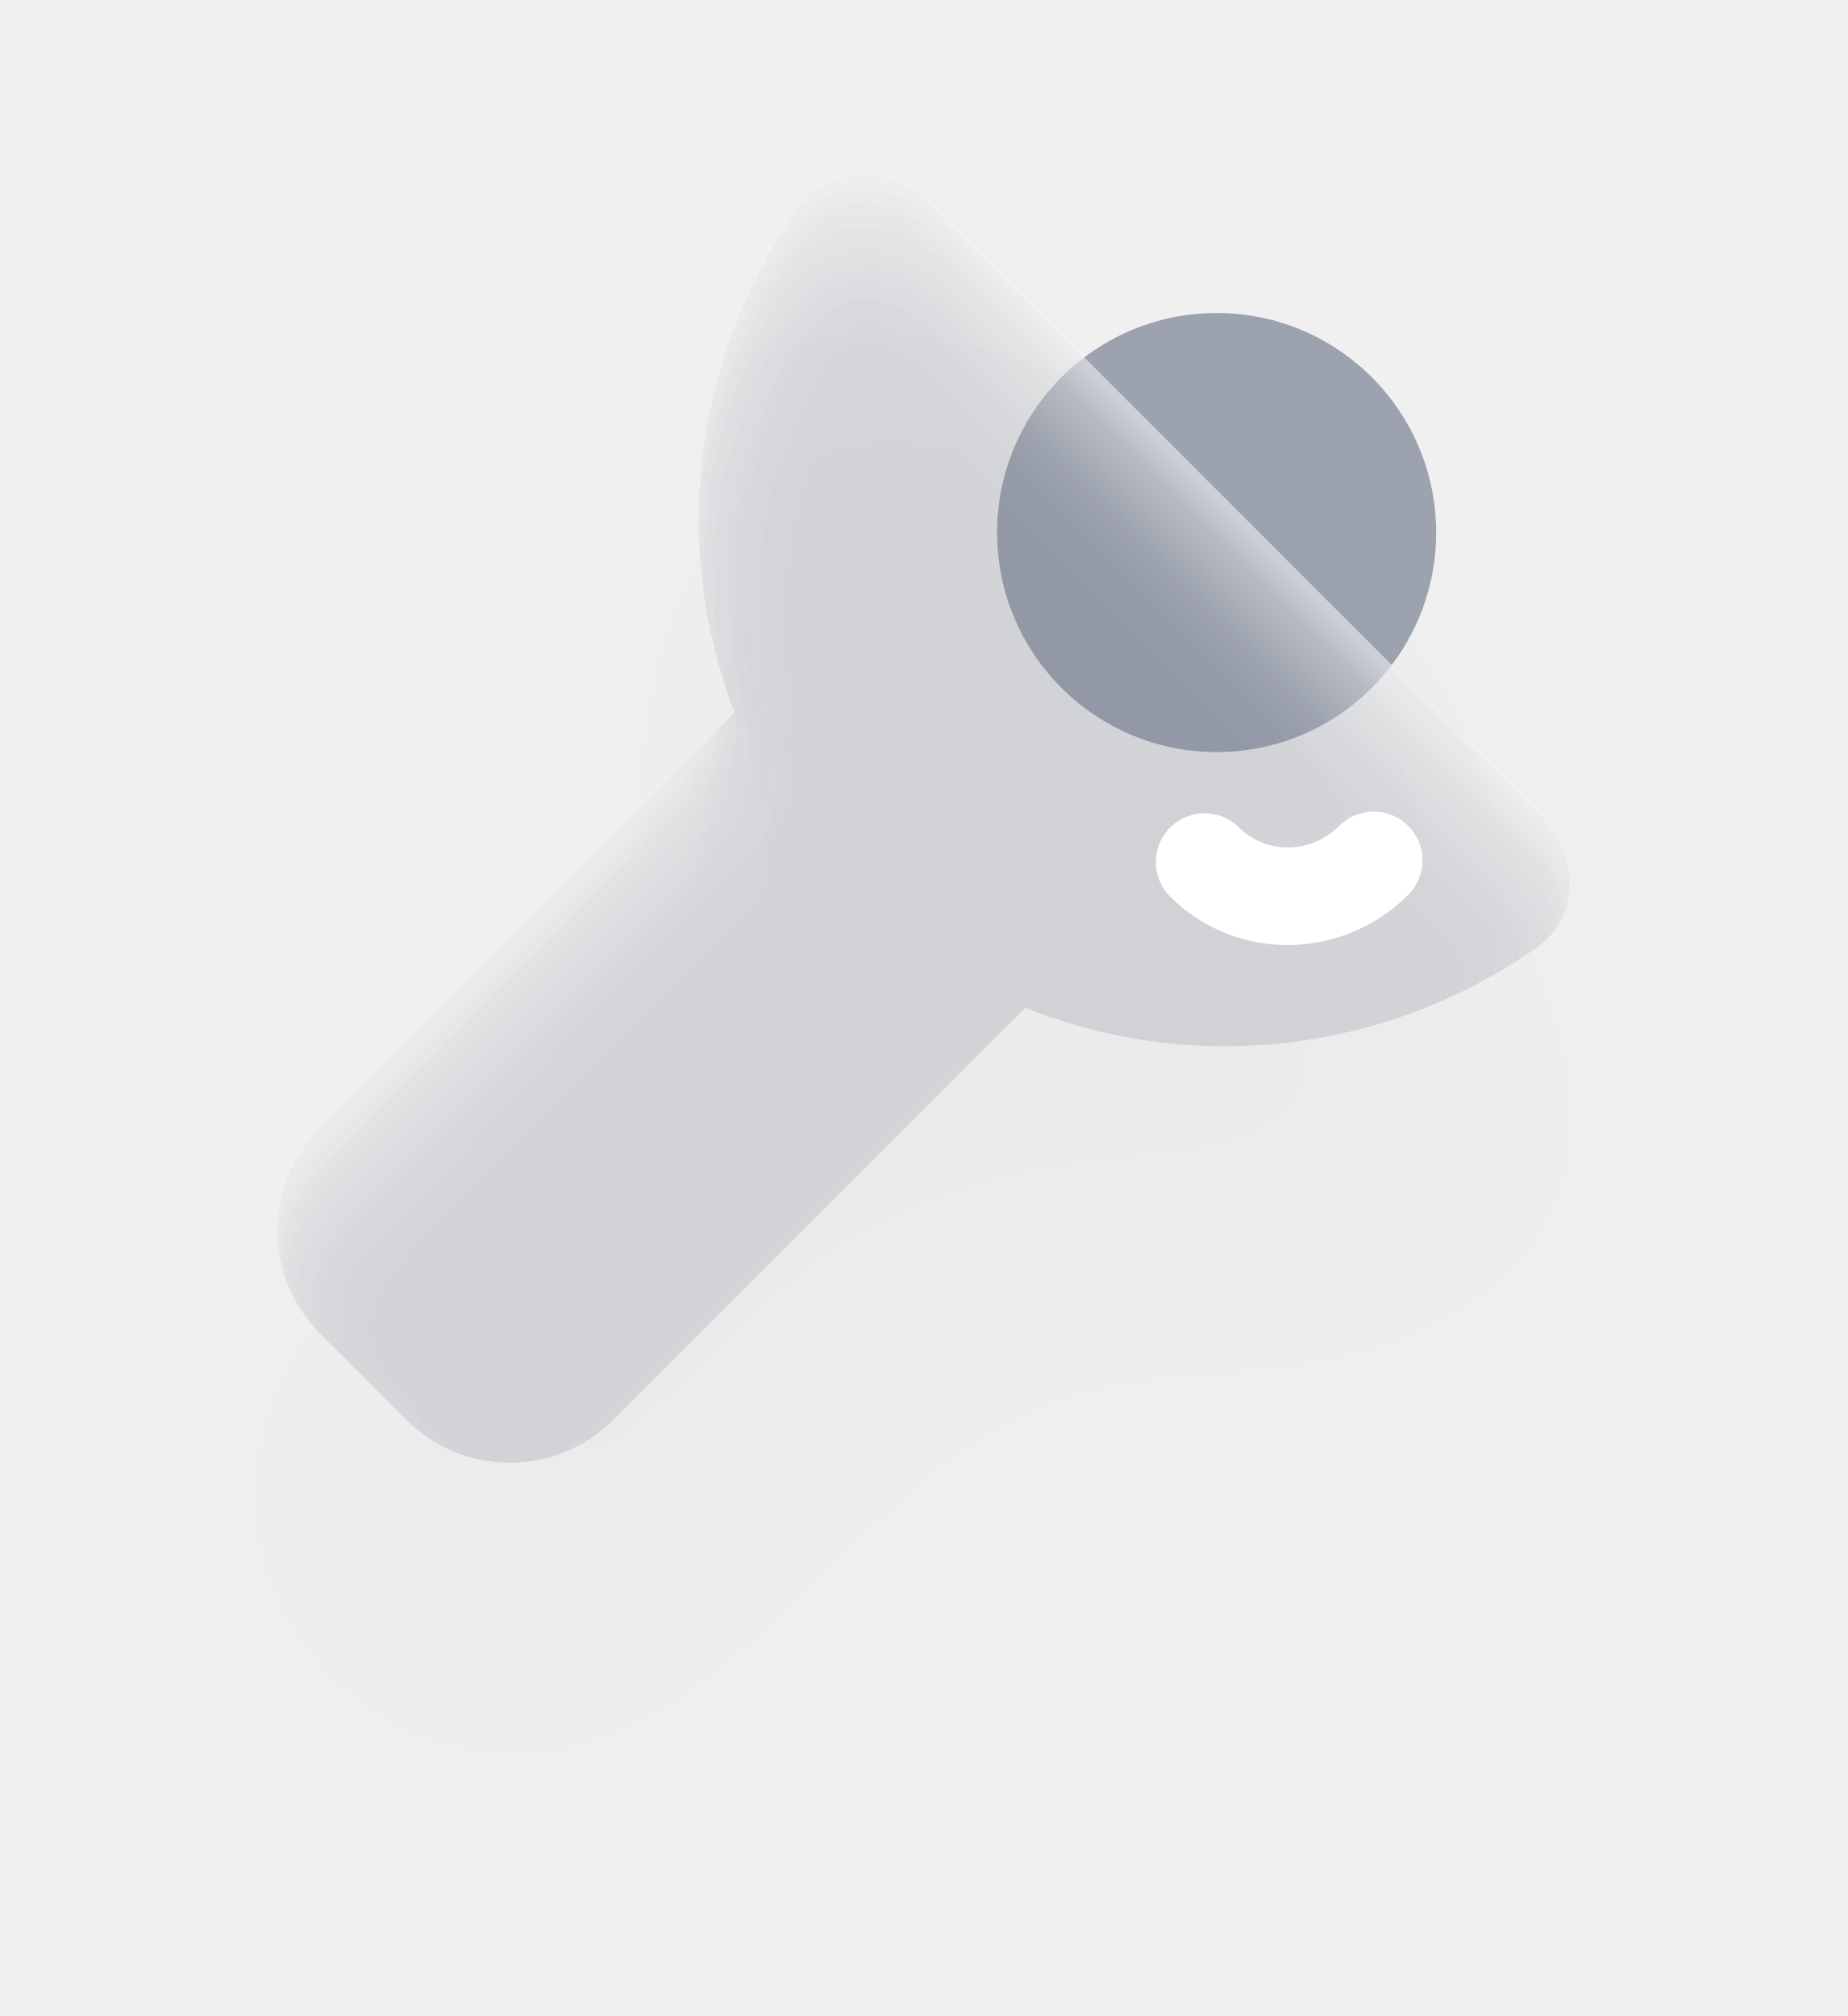
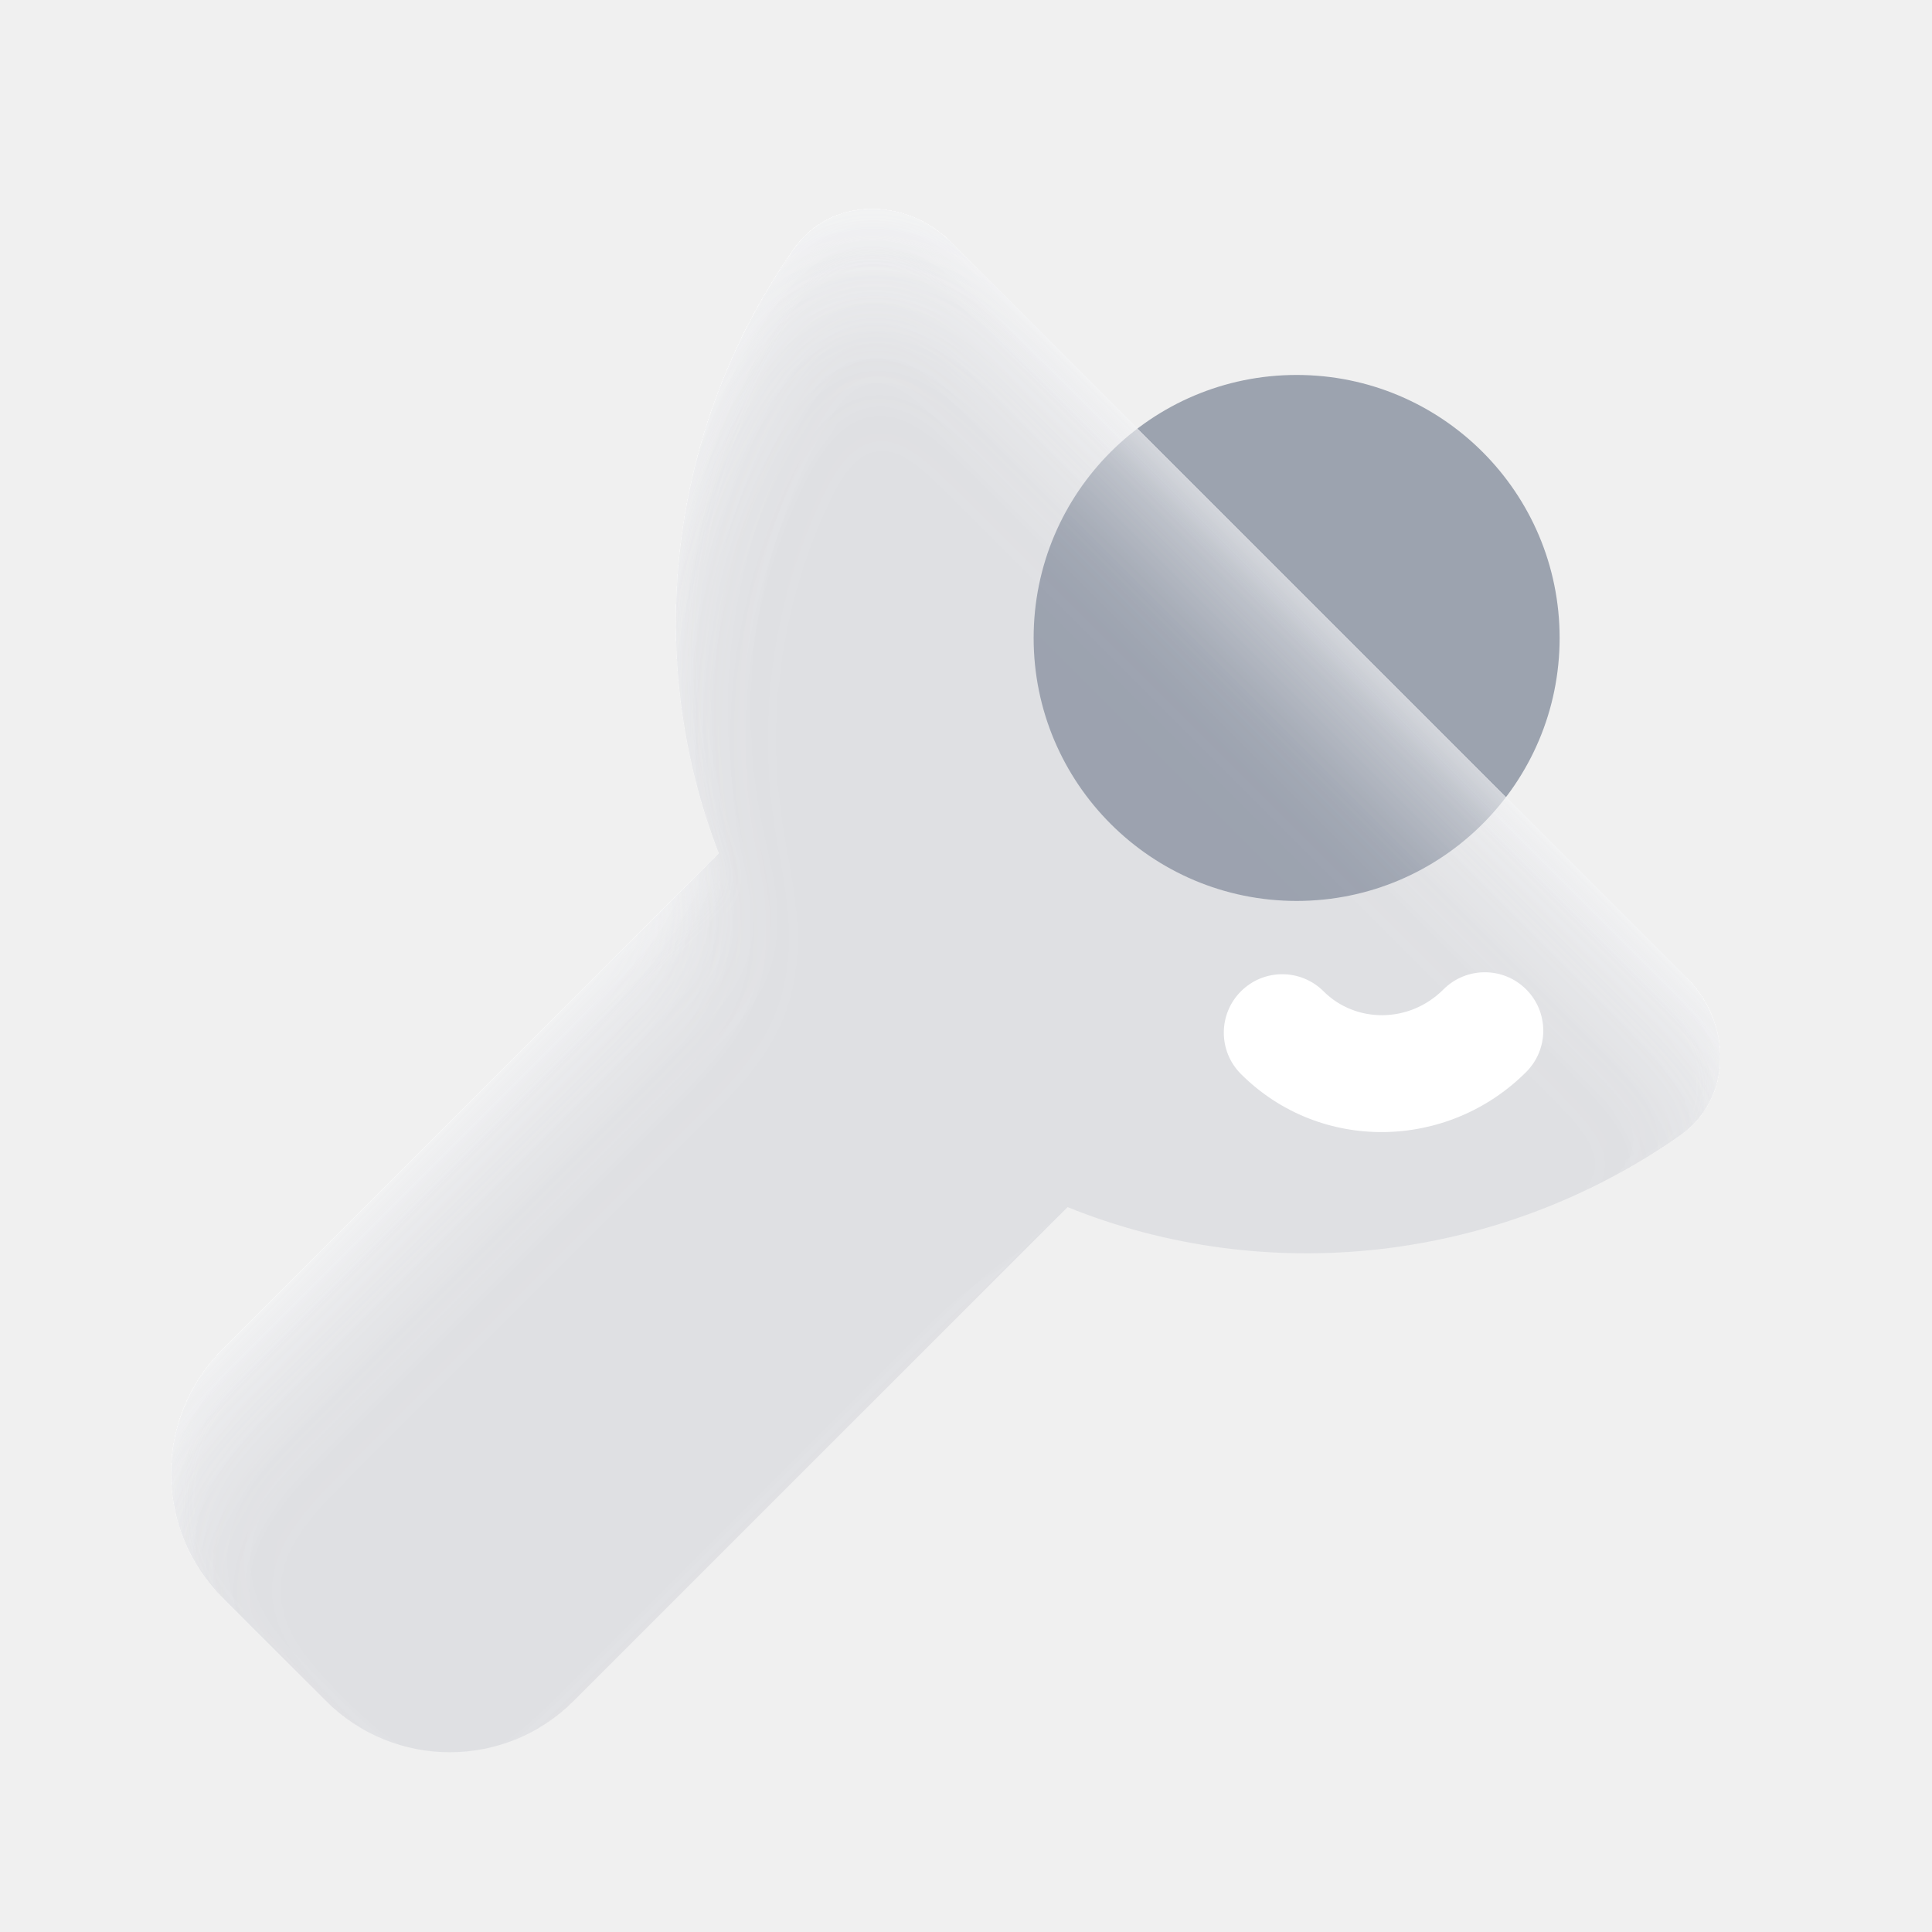
- <svg xmlns="http://www.w3.org/2000/svg" width="110" height="120" viewBox="0 0 110 120" fill="none">
-   <g filter="url(#filter0_d_48_5251)">
-     <circle cx="72.429" cy="31.699" r="13.068" fill="#9CA3AF" />
-     <g filter="url(#filter1_biii_48_5251)">
-       <path d="M61.048 59.981C70.884 63.96 82.398 62.763 91.467 56.427C94.096 54.59 94.074 50.859 91.805 48.591L55.272 12.058C53.004 9.789 49.273 9.767 47.436 12.396C41.189 21.338 39.937 32.658 43.718 42.401L19.057 67.063C15.655 70.465 15.655 75.981 19.057 79.383L24.191 84.517C27.593 87.919 33.109 87.919 36.511 84.517L61.048 59.981Z" fill="#6B7280" fill-opacity="0.2" />
-     </g>
-     <path fill-rule="evenodd" clip-rule="evenodd" d="M73.768 49.259C75.349 50.84 78.017 50.872 79.727 49.161C80.861 48.028 82.7 48.028 83.834 49.161C84.968 50.296 84.968 52.134 83.834 53.268C79.931 57.171 73.585 57.29 69.661 53.366C68.527 52.232 68.527 50.393 69.661 49.259C70.795 48.125 72.634 48.125 73.768 49.259Z" fill="white" />
+ <svg xmlns="http://www.w3.org/2000/svg" width="96" height="96" viewBox="0 0 96 96" fill="none">
+   <circle cx="64.429" cy="31.699" r="13.068" fill="#9CA3AF" />
+   <g filter="url(#filter0_biii_711_141)">
+     <path d="M53.048 59.981C62.884 63.96 74.398 62.763 83.467 56.427C86.096 54.59 86.074 50.859 83.805 48.591L47.272 12.058C45.004 9.789 41.273 9.767 39.436 12.396C33.189 21.338 31.937 32.658 35.718 42.401L11.057 67.063C7.655 70.465 7.655 75.981 11.057 79.383L16.191 84.517C19.593 87.919 25.109 87.919 28.511 84.517L53.048 59.981Z" fill="#9CA3AF" fill-opacity="0.2" />
  </g>
+   <path fill-rule="evenodd" clip-rule="evenodd" d="M65.768 49.259C67.349 50.84 70.017 50.872 71.727 49.161C72.861 48.028 74.7 48.028 75.834 49.161C76.968 50.296 76.968 52.134 75.834 53.268C71.931 57.171 65.585 57.29 61.661 53.366C60.527 52.232 60.527 50.393 61.661 49.259C62.795 48.125 64.634 48.125 65.768 49.259Z" fill="white" />
  <defs>
-     <filter id="filter0_d_48_5251" x="-8" y="0" width="128" height="128" filterUnits="userSpaceOnUse" color-interpolation-filters="sRGB">
-       <feFlood flood-opacity="0" result="BackgroundImageFix" />
-       <feColorMatrix in="SourceAlpha" type="matrix" values="0 0 0 0 0 0 0 0 0 0 0 0 0 0 0 0 0 0 127 0" result="hardAlpha" />
-       <feOffset dy="16" />
-       <feGaussianBlur stdDeviation="8" />
-       <feColorMatrix type="matrix" values="0 0 0 0 0 0 0 0 0 0 0 0 0 0 0 0 0 0 0.02 0" />
-       <feBlend mode="normal" in2="BackgroundImageFix" result="effect1_dropShadow_48_5251" />
-       <feBlend mode="normal" in="SourceGraphic" in2="effect1_dropShadow_48_5251" result="shape" />
-     </filter>
-     <filter id="filter1_biii_48_5251" x="0.505" y="-5.612" width="108.969" height="108.68" filterUnits="userSpaceOnUse" color-interpolation-filters="sRGB">
+     <filter id="filter0_biii_711_141" x="-7.495" y="-5.612" width="108.969" height="108.68" filterUnits="userSpaceOnUse" color-interpolation-filters="sRGB">
      <feFlood flood-opacity="0" result="BackgroundImageFix" />
      <feGaussianBlur in="BackgroundImageFix" stdDeviation="8" />
-       <feComposite in2="SourceAlpha" operator="in" result="effect1_backgroundBlur_48_5251" />
-       <feBlend mode="normal" in="SourceGraphic" in2="effect1_backgroundBlur_48_5251" result="shape" />
+       <feComposite in2="SourceAlpha" operator="in" result="effect1_backgroundBlur_711_141" />
+       <feBlend mode="normal" in="SourceGraphic" in2="effect1_backgroundBlur_711_141" result="shape" />
      <feColorMatrix in="SourceAlpha" type="matrix" values="0 0 0 0 0 0 0 0 0 0 0 0 0 0 0 0 0 0 127 0" result="hardAlpha" />
      <feOffset dy="4.356" />
      <feGaussianBlur stdDeviation="2.178" />
      <feComposite in2="hardAlpha" operator="arithmetic" k2="-1" k3="1" />
      <feColorMatrix type="matrix" values="0 0 0 0 1 0 0 0 0 1 0 0 0 0 1 0 0 0 0.25 0" />
-       <feBlend mode="normal" in2="shape" result="effect2_innerShadow_48_5251" />
+       <feBlend mode="normal" in2="shape" result="effect2_innerShadow_711_141" />
      <feColorMatrix in="SourceAlpha" type="matrix" values="0 0 0 0 0 0 0 0 0 0 0 0 0 0 0 0 0 0 127 0" result="hardAlpha" />
      <feOffset dy="5.808" />
      <feGaussianBlur stdDeviation="2.904" />
      <feComposite in2="hardAlpha" operator="arithmetic" k2="-1" k3="1" />
      <feColorMatrix type="matrix" values="0 0 0 0 1 0 0 0 0 1 0 0 0 0 1 0 0 0 0.25 0" />
-       <feBlend mode="normal" in2="effect2_innerShadow_48_5251" result="effect3_innerShadow_48_5251" />
+       <feBlend mode="normal" in2="effect2_innerShadow_711_141" result="effect3_innerShadow_711_141" />
      <feColorMatrix in="SourceAlpha" type="matrix" values="0 0 0 0 0 0 0 0 0 0 0 0 0 0 0 0 0 0 127 0" result="hardAlpha" />
      <feOffset dy="1.452" />
      <feGaussianBlur stdDeviation="0.726" />
      <feComposite in2="hardAlpha" operator="arithmetic" k2="-1" k3="1" />
      <feColorMatrix type="matrix" values="0 0 0 0 1 0 0 0 0 1 0 0 0 0 1 0 0 0 0.25 0" />
-       <feBlend mode="normal" in2="effect3_innerShadow_48_5251" result="effect4_innerShadow_48_5251" />
+       <feBlend mode="normal" in2="effect3_innerShadow_711_141" result="effect4_innerShadow_711_141" />
    </filter>
  </defs>
</svg>
